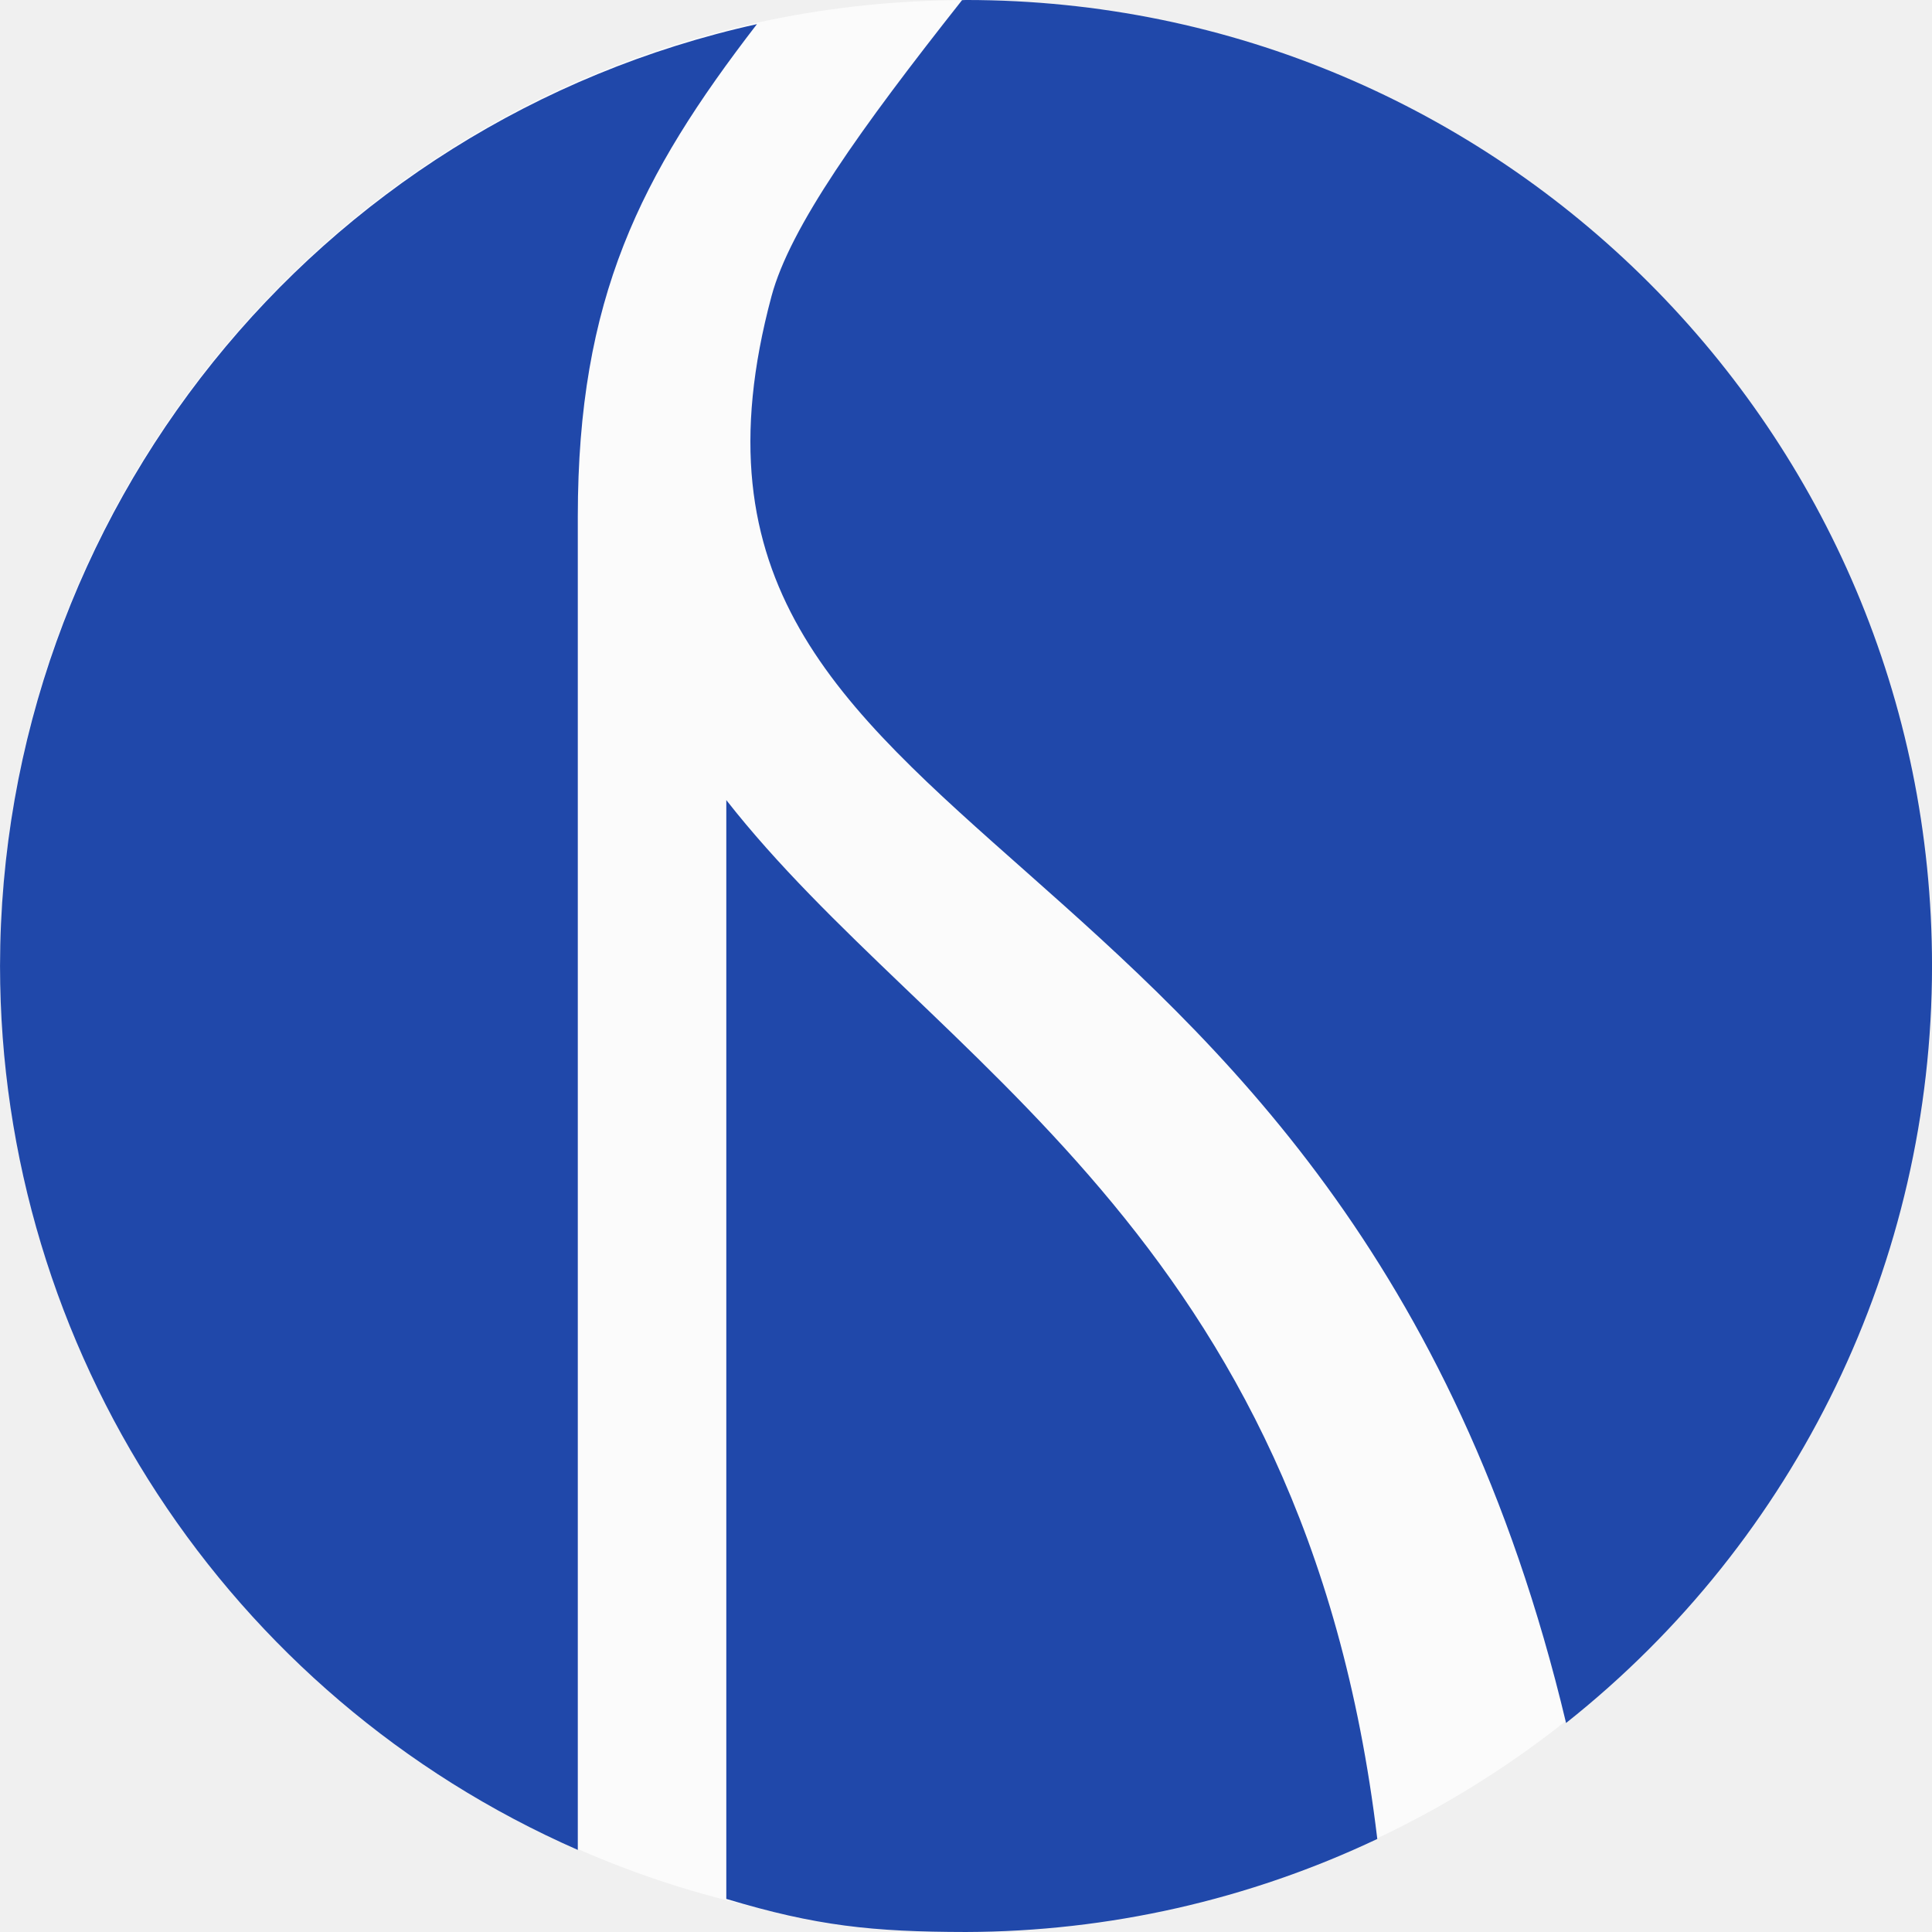
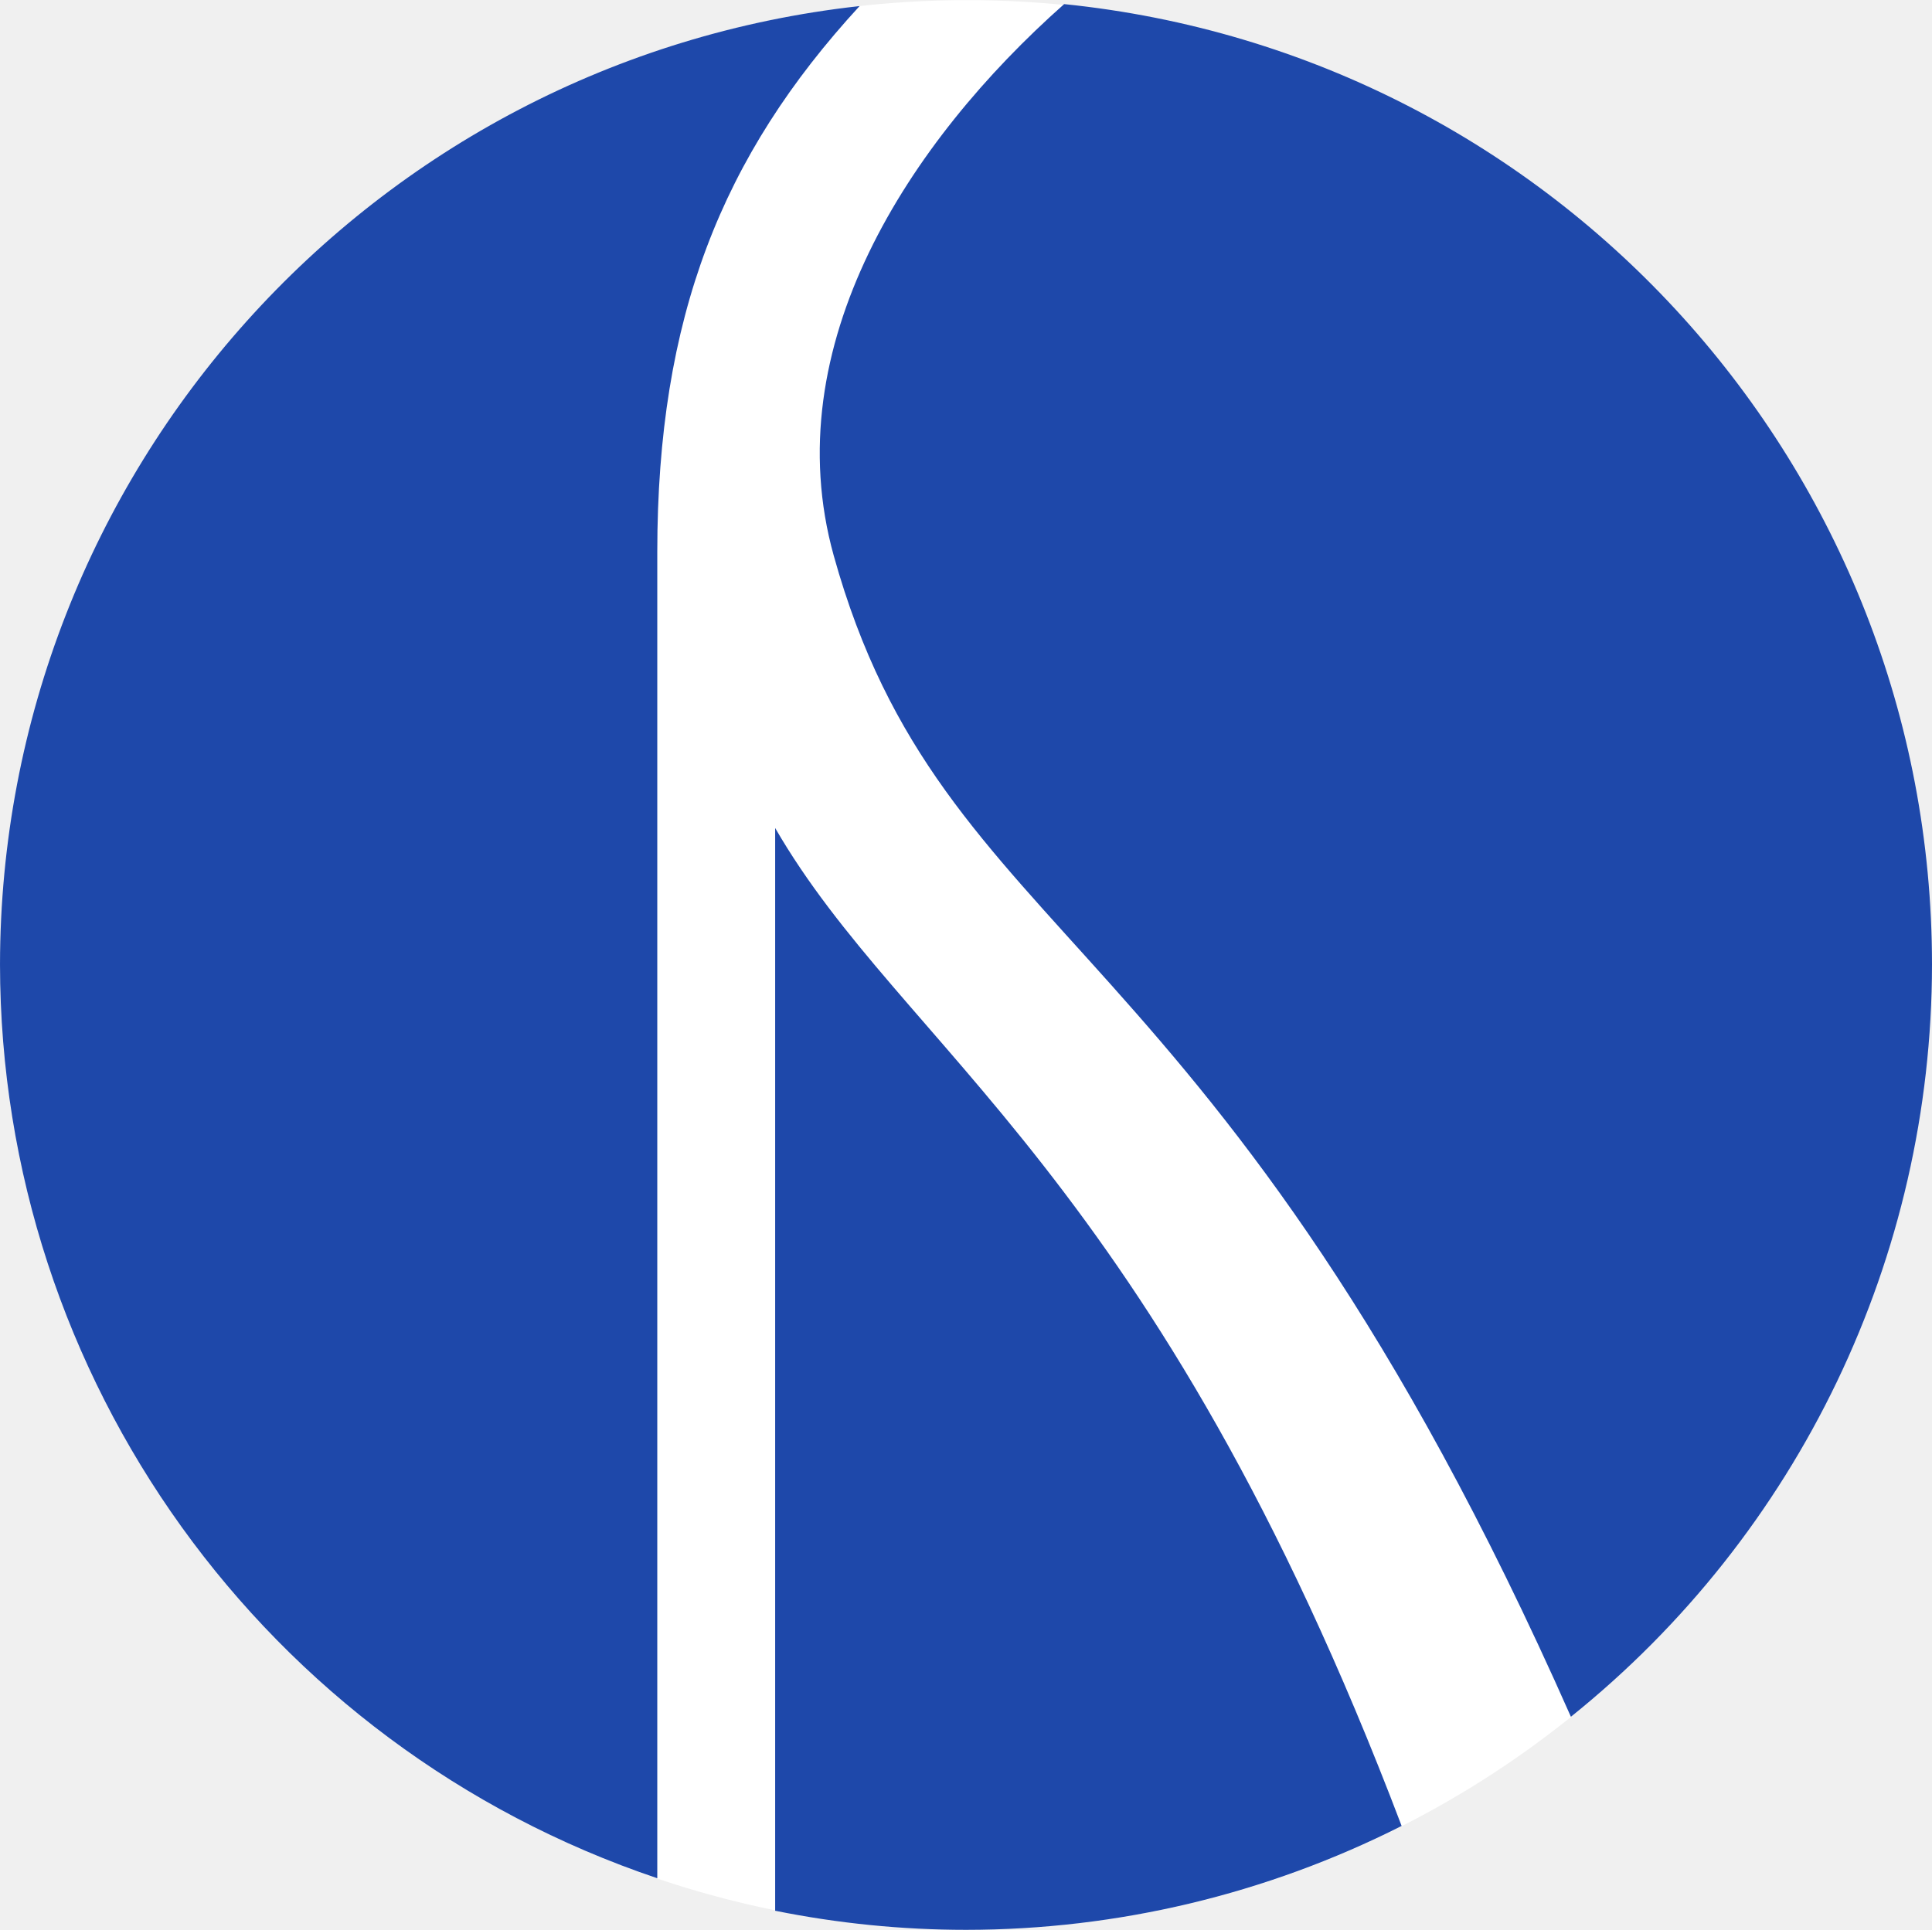
- <svg xmlns="http://www.w3.org/2000/svg" width="62.588mm" height="62.588mm" viewBox="0 0 68.846 68.847" version="1.1" id="svg8">
+ <svg xmlns="http://www.w3.org/2000/svg" width="62.546mm" height="62.491mm" viewBox="0 0 68.8 68.74" version="1.1" id="svg8">
  <defs id="defs2" />
-   <g id="layer1" transform="translate(-367.7435,-307.5832)">
+   <g id="layer1" transform="translate(-202.2158,-494.6252)">
+     <ellipse style="fill:#ffffff;fill-opacity:1;stroke:none;stroke-width:0.945;stroke-miterlimit:4;stroke-dasharray:none;stroke-opacity:1;paint-order:fill markers stroke" id="path824-1-5-4-1-6-3-3" cx="236.657" cy="528.99" rx="34.338" ry="34.36" />
    <circle style="fill:#ffffff;fill-opacity:1;stroke:none;stroke-width:1;stroke-miterlimit:4;stroke-dasharray:none;stroke-opacity:1;paint-order:fill markers stroke" id="path824-1-5" cx="221.508" cy="338.579" r="36.351" />
    <circle style="fill:#ffffff;fill-opacity:1;stroke:#ffffff;stroke-width:1;stroke-miterlimit:4;stroke-dasharray:none;stroke-opacity:1;paint-order:fill markers stroke" id="path824-7" cx="225.17" cy="241.994" r="36.15" />
    <circle style="fill:#2656ca;fill-opacity:1;stroke:#363636;stroke-width:2.5;stroke-miterlimit:4;stroke-dasharray:none;stroke-opacity:1;paint-order:fill markers stroke" id="path824" cx="115.897" cy="235.379" r="36.15" />
    <rect ry="0" transform="matrix(0.994732,0.1025102,-0.07970607,0.9968184,0,0)" style="fill:#fafcfe;fill-opacity:1;stroke:none;stroke-width:1.01;stroke-linecap:round;stroke-linejoin:miter;stroke-miterlimit:4;stroke-dasharray:none;stroke-opacity:1;paint-order:fill markers stroke" id="rect839" width="3.562" height="56.444" x="119.885" y="202.764" />
    <path style="fill:#fafcfe;fill-opacity:1;stroke:none;stroke-width:0.964;stroke-linecap:butt;stroke-linejoin:miter;stroke-miterlimit:4;stroke-dasharray:none;stroke-opacity:1" d="m 131.95,270.641 c -1.189,-37.591 -36.062,-36.7 -27.683,-61.027 0.941,-2.731 5.588,-9.558 9.536,-12.953 l 4.466,1.384 c -4.325,3.036 -8.309,9.914 -9.036,12.622 -5.913,22.045 27.126,16.223 30.654,59.973 z" id="path827" />
    <path style="fill:#2656ca;fill-opacity:1;stroke:#363636;stroke-width:3.78;stroke-miterlimit:4;stroke-dasharray:none;stroke-opacity:1;paint-order:fill markers stroke" d="M 558.217,28.151 C 544.208,40.923 530.487,61.831 528.066,70.857 507.076,149.116 615.95,134.471 640.309,269.408 671.665,243.485 689.837,204.936 689.881,164.252 689.814,90.104 632.345,29.908 558.217,28.151 Z m -25,0 c -67.42,9.444 -116.519,68.023 -116.594,136.101 0.069,53.244 22.243,96.603 70.594,118.899 6.223,-59.372 9,-140 10.778,-165.491 2.393,-34.314 3.14,-65.452 35.222,-89.509 z M 520.771,135.246 508.809,293.279 c 14.291,4.978 29.31,7.547 44.443,7.602 20.825,-0.03 41.368,-4.821 60.059,-14.006 -7,-86.96 -63.881,-115.944 -92.539,-151.629 z" id="path824-6" transform="matrix(0.2645833,0,0,0.2645833,78.78844,198.2705)" />
    <path style="fill:#fafcff;fill-opacity:1;stroke:#3d3d3d;stroke-width:0.964;stroke-linecap:butt;stroke-linejoin:miter;stroke-miterlimit:4;stroke-dasharray:none;stroke-opacity:1" d="m 115.094,297.242 c -6.861,8.289 -10.58,12.639 -10.583,22.725 v 52.682 h 3.969 V 328.75 c 7.796,9.96 24.082,17.758 24.888,43.245 h 7.938 c -5.045,-43.003 -35.806,-37.828 -29.893,-59.873 0.726,-2.709 3.682,-6.678 7.915,-11.969 z" id="path827-0" />
    <path style="fill:#2656ca;fill-opacity:1;stroke:#363636;stroke-width:3.78;stroke-miterlimit:4;stroke-dasharray:none;stroke-opacity:1;paint-order:fill markers stroke" d="m 127.604,377.016 c -0.178,0.006 -0.355,0.013 -0.533,0.019 -13.692,17.324 -23.175,30.59 -25.668,39.885 -20.643,76.963 76.973,66.161 107.018,192.154 31.133,-24.678 49.286,-62.227 49.287,-101.955 -3.4e-4,-71.854 -58.249,-130.103 -130.104,-130.104 z m -28.158,3.25 C 39.948,393.455 -2.422,446.177 -2.5,507.119 c 0.034,51.605 30.564,98.312 77.818,119.051 V 446.57 c 0.011,-29.4 8.406,-45.921 24.127,-66.305 z M 95.318,484.768 v 148 c 12.095,3.638 19.655,4.436 32.285,4.455 19.163,-0.047 38.078,-4.327 55.395,-12.533 C 173.204,542.899 122.803,519.884 95.318,484.768 Z" transform="matrix(0.2645833,0,0,0.2645833,187.77,204.4572)" id="path824-1" />
    <circle style="fill:#2656ca;fill-opacity:1;stroke:#363636;stroke-width:2.5;stroke-miterlimit:4;stroke-dasharray:none;stroke-opacity:1;paint-order:fill markers stroke" id="path824-75" cx="35.913" cy="329.805" r="36.15" />
    <circle style="fill:#ffffff;fill-opacity:1;stroke:none;stroke-width:1;stroke-miterlimit:4;stroke-dasharray:none;stroke-opacity:1;paint-order:fill markers stroke" id="path824-1-5-4" cx="312.184" cy="339.307" r="36.351" />
    <path style="fill:#2656ca;fill-opacity:1;stroke:none;stroke-width:1;stroke-miterlimit:4;stroke-dasharray:none;stroke-opacity:1;paint-order:fill markers stroke" d="m 312.208,304.938 c -0.047,0.002 -0.094,0.003 -0.141,0.005 -3.623,4.584 -6.132,8.094 -6.791,10.553 -5.462,20.363 20.366,17.505 28.315,50.841 8.237,-6.529 13.04,-16.464 13.041,-26.976 -9e-5,-19.011 -15.412,-34.423 -34.423,-34.423 z m -7.45,0.86 c -15.742,3.49 -26.952,17.439 -26.973,33.563 0.009,13.654 8.087,26.012 20.589,31.499 v -47.519 c 0.003,-7.779 2.224,-12.15 6.384,-17.543 z m -1.092,27.65 v 39.158 c 3.2,0.963 5.2,1.174 8.542,1.179 5.07,-0.013 10.075,-1.145 14.656,-3.316 -2.591,-21.64 -15.927,-27.73 -23.199,-37.021 z" id="path824-1-7" />
    <ellipse style="fill:#fbfbfb;fill-opacity:1;stroke:none;stroke-width:0.946;stroke-miterlimit:4;stroke-dasharray:none;stroke-opacity:1;paint-order:fill markers stroke" id="path824-1-5-4-1" cx="402.156" cy="341.975" rx="34.4" ry="34.387" />
    <path style="fill:#2048aa;fill-opacity:1;stroke:none;stroke-width:1;stroke-miterlimit:4;stroke-dasharray:none;stroke-opacity:1;paint-order:fill markers stroke" d="m 402.167,307.583 c -0.047,0.002 -0.094,0.003 -0.141,0.005 -3.623,4.584 -6.132,8.094 -6.791,10.553 -5.462,20.363 20.366,17.505 28.315,50.841 8.237,-6.529 13.04,-16.464 13.041,-26.976 -9e-5,-19.011 -15.412,-34.423 -34.423,-34.423 z m -7.45,0.86 c -15.742,3.49 -26.952,17.439 -26.973,33.563 0.009,13.654 8.087,26.012 20.589,31.499 v -47.519 c 0.003,-7.779 2.224,-12.15 6.384,-17.543 z m -1.092,27.65 v 39.158 c 3.2,0.963 5.2,1.174 8.542,1.179 5.07,-0.013 10.075,-1.145 14.656,-3.316 -2.591,-21.64 -15.927,-27.73 -23.199,-37.021 z" id="path824-1-7-4" />
    <path style="fill:#aeceff;fill-opacity:1;stroke:none;stroke-width:0.964;stroke-linecap:butt;stroke-linejoin:miter;stroke-miterlimit:4;stroke-dasharray:none;stroke-opacity:1" d="m 129.646,394.079 c -6.861,8.289 -10.58,12.639 -10.583,22.725 v 52.682 l 5.292,0.023 v -42.862 c 7.796,9.96 22.759,16.7 23.565,42.187 h 7.938 c -5.045,-43.003 -35.806,-37.828 -29.893,-59.873 0.726,-2.709 3.682,-6.678 7.915,-11.969 z" id="path827-0-8-9" />
+     <path style="fill:#aeceff;fill-opacity:1;stroke:none;stroke-width:0.964;stroke-linecap:butt;stroke-linejoin:miter;stroke-miterlimit:4;stroke-dasharray:none;stroke-opacity:1" d="m 129.102,488.947 c -7.258,6.358 -10.58,12.639 -10.583,22.725 v 52.682 l 4.198,0.023 v -42.877 c 4.948,8.57 15.134,13.097 24.659,42.201 h 7.938 c -14.552,-39.291 -26.194,-36.38 -30.512,-51.906 -2.117,-7.613 2.863,-15.034 8.534,-19.936 z" id="path827-0-8-9-6" />
+     <ellipse style="fill:#c5c5c5;fill-opacity:1;stroke:none;stroke-width:0.946;stroke-miterlimit:4;stroke-dasharray:none;stroke-opacity:1;paint-order:fill markers stroke" id="path824-1-5-4-1-6-3" cx="224.974" cy="430.024" rx="34.4" ry="34.387" />
+     <path style="fill:#1e48aa;fill-opacity:1;stroke:none;stroke-width:3.251;stroke-miterlimit:4;stroke-dasharray:none;stroke-opacity:1;paint-order:fill markers stroke" d="M 77.205,-8.822 C 58.197,8.023 41.876,33.017 49.01,58.666 62.367,106.695 96.124,103.398 139.211,200.785 A 118.196,118.152 0 0 0 183.393,108.709 118.196,118.152 0 0 0 77.205,-8.822 Z M 52.176,-8.582 A 118.196,118.152 0 0 0 -53,108.709 118.196,118.152 0 0 0 27.422,220.547 V 58.246 C 27.433,29.518 35.286,9.776 52.176,-8.582 Z M 41.846,92.012 V 224.525 a 118.196,118.152 0 0 0 23.35,2.336 118.196,118.152 0 0 0 53.303,-12.715 C 88.234,134.425 57.454,119.046 41.846,92.012 Z" transform="matrix(0.2910417,0,0,0.2910417,217.641,497.339)" id="path824-1-5-4-1-6-3-6" />
  </g>
</svg>
